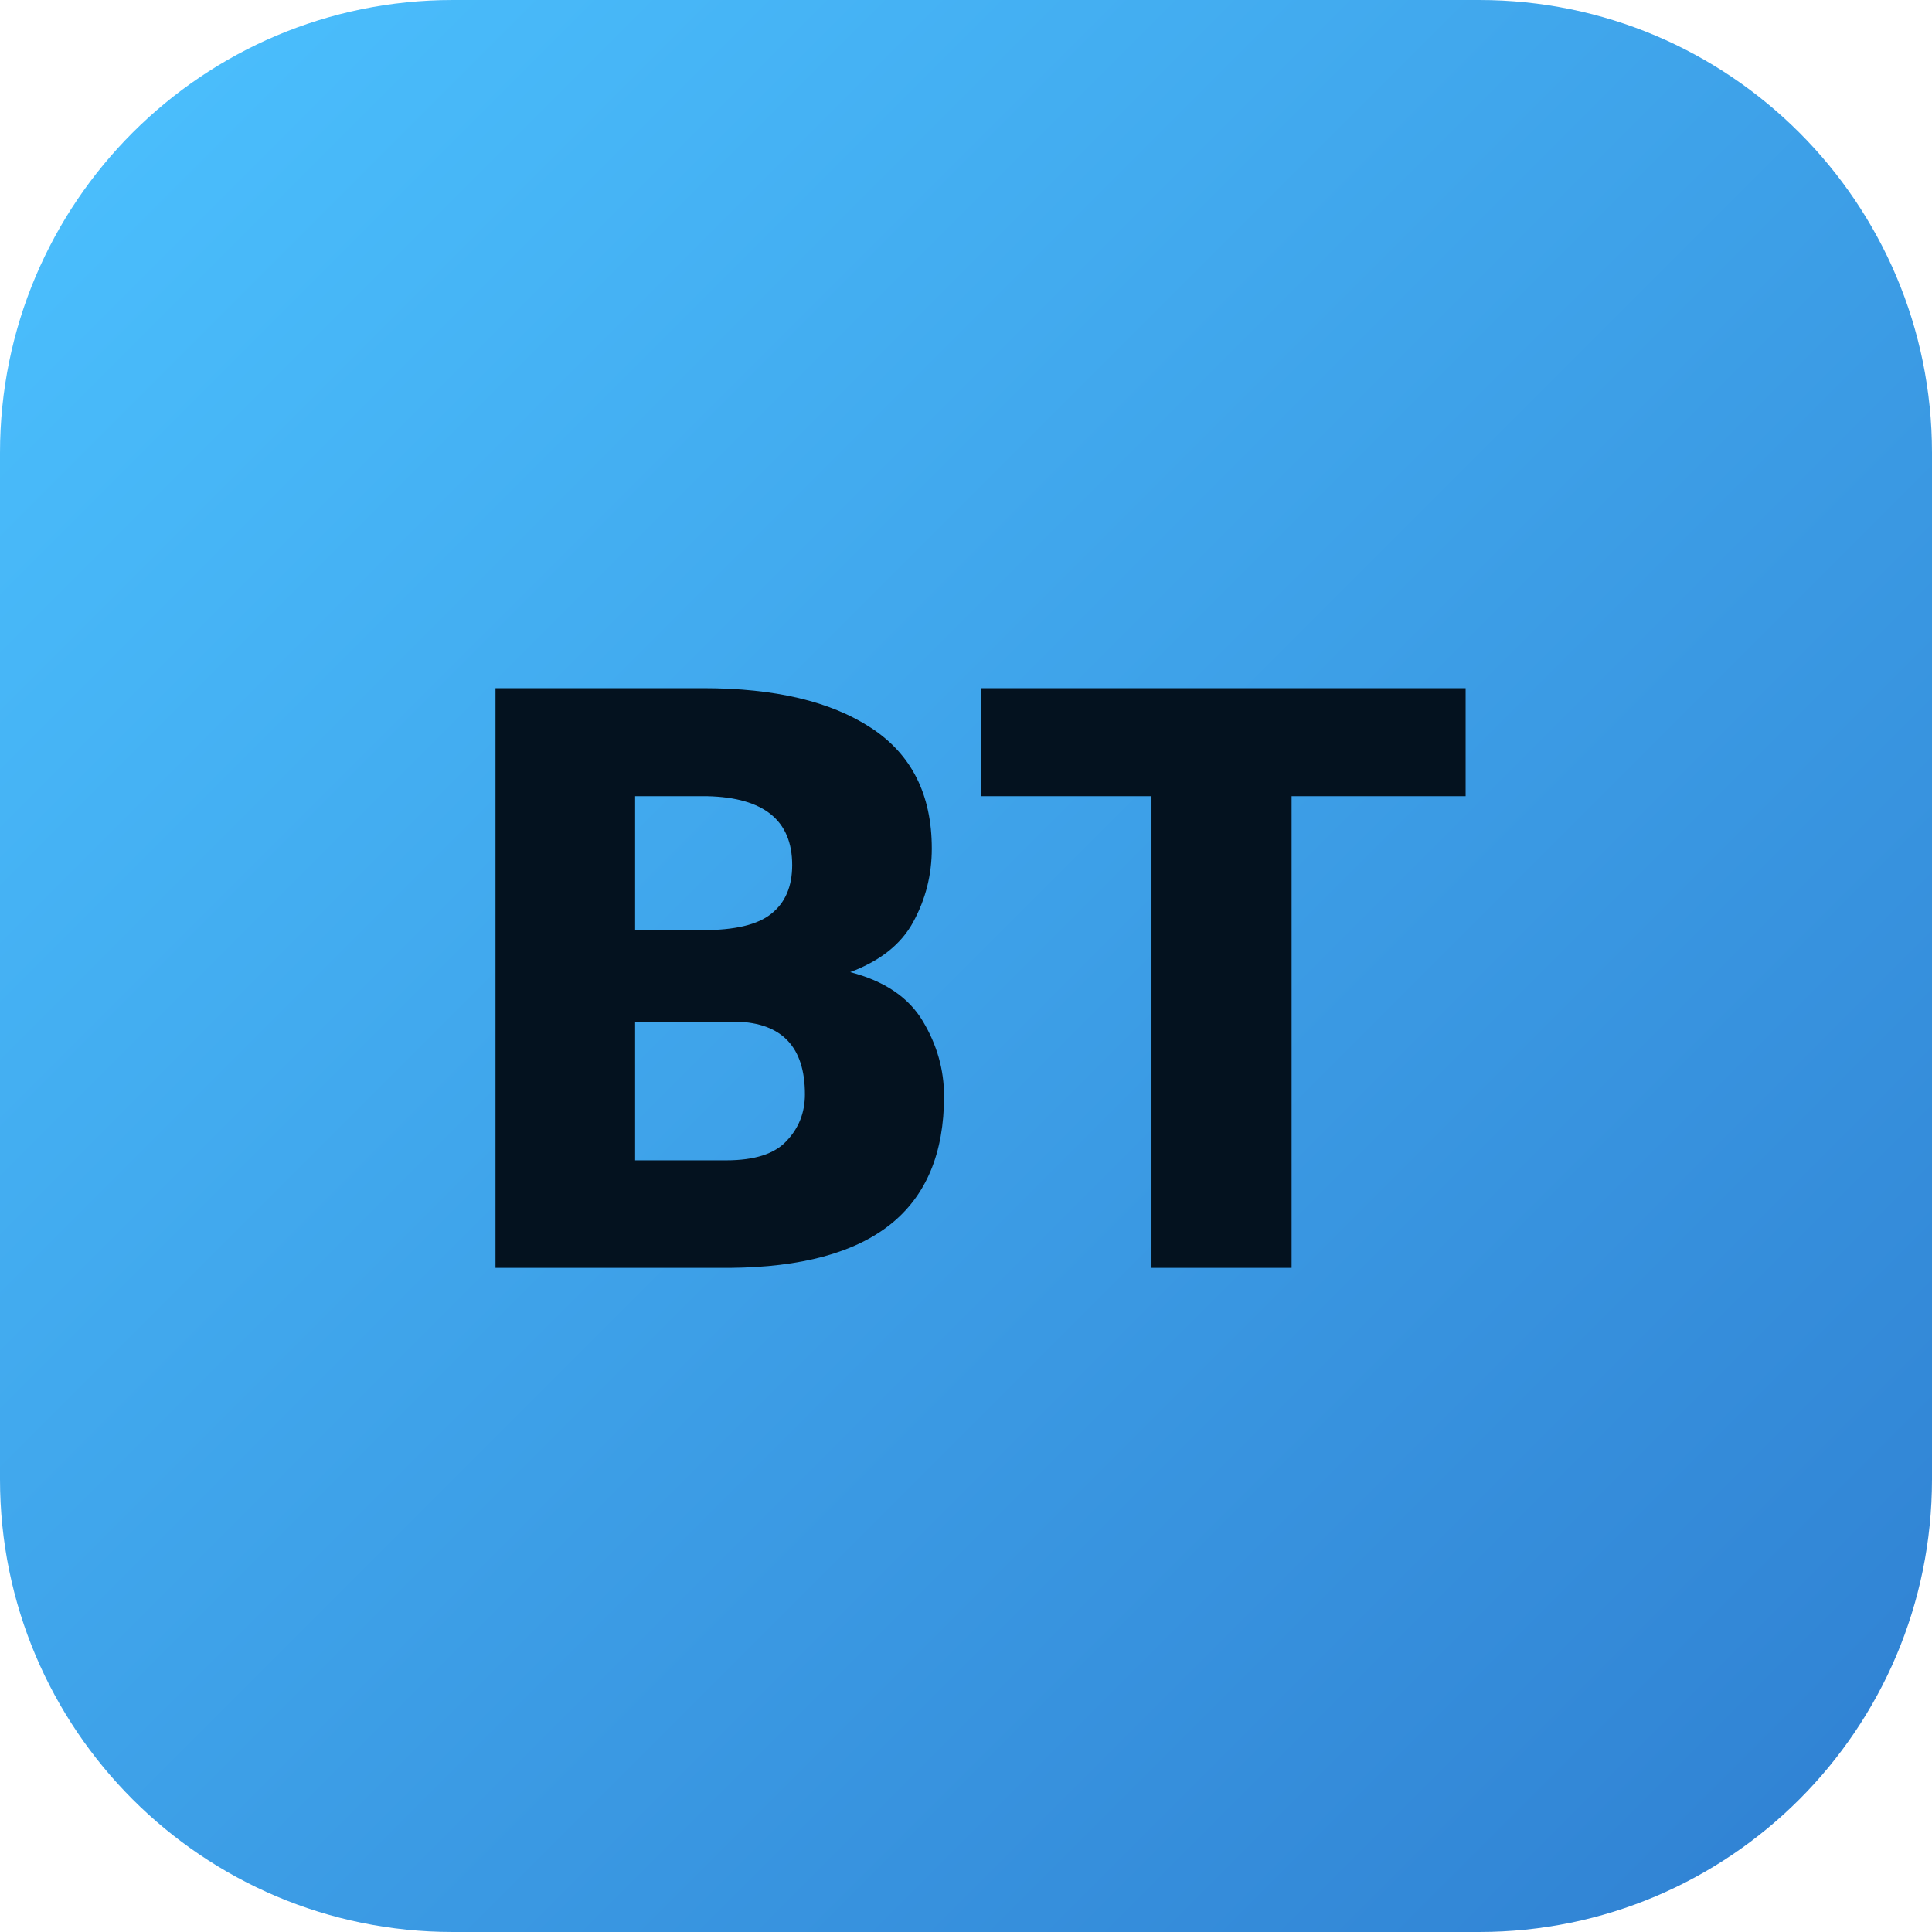
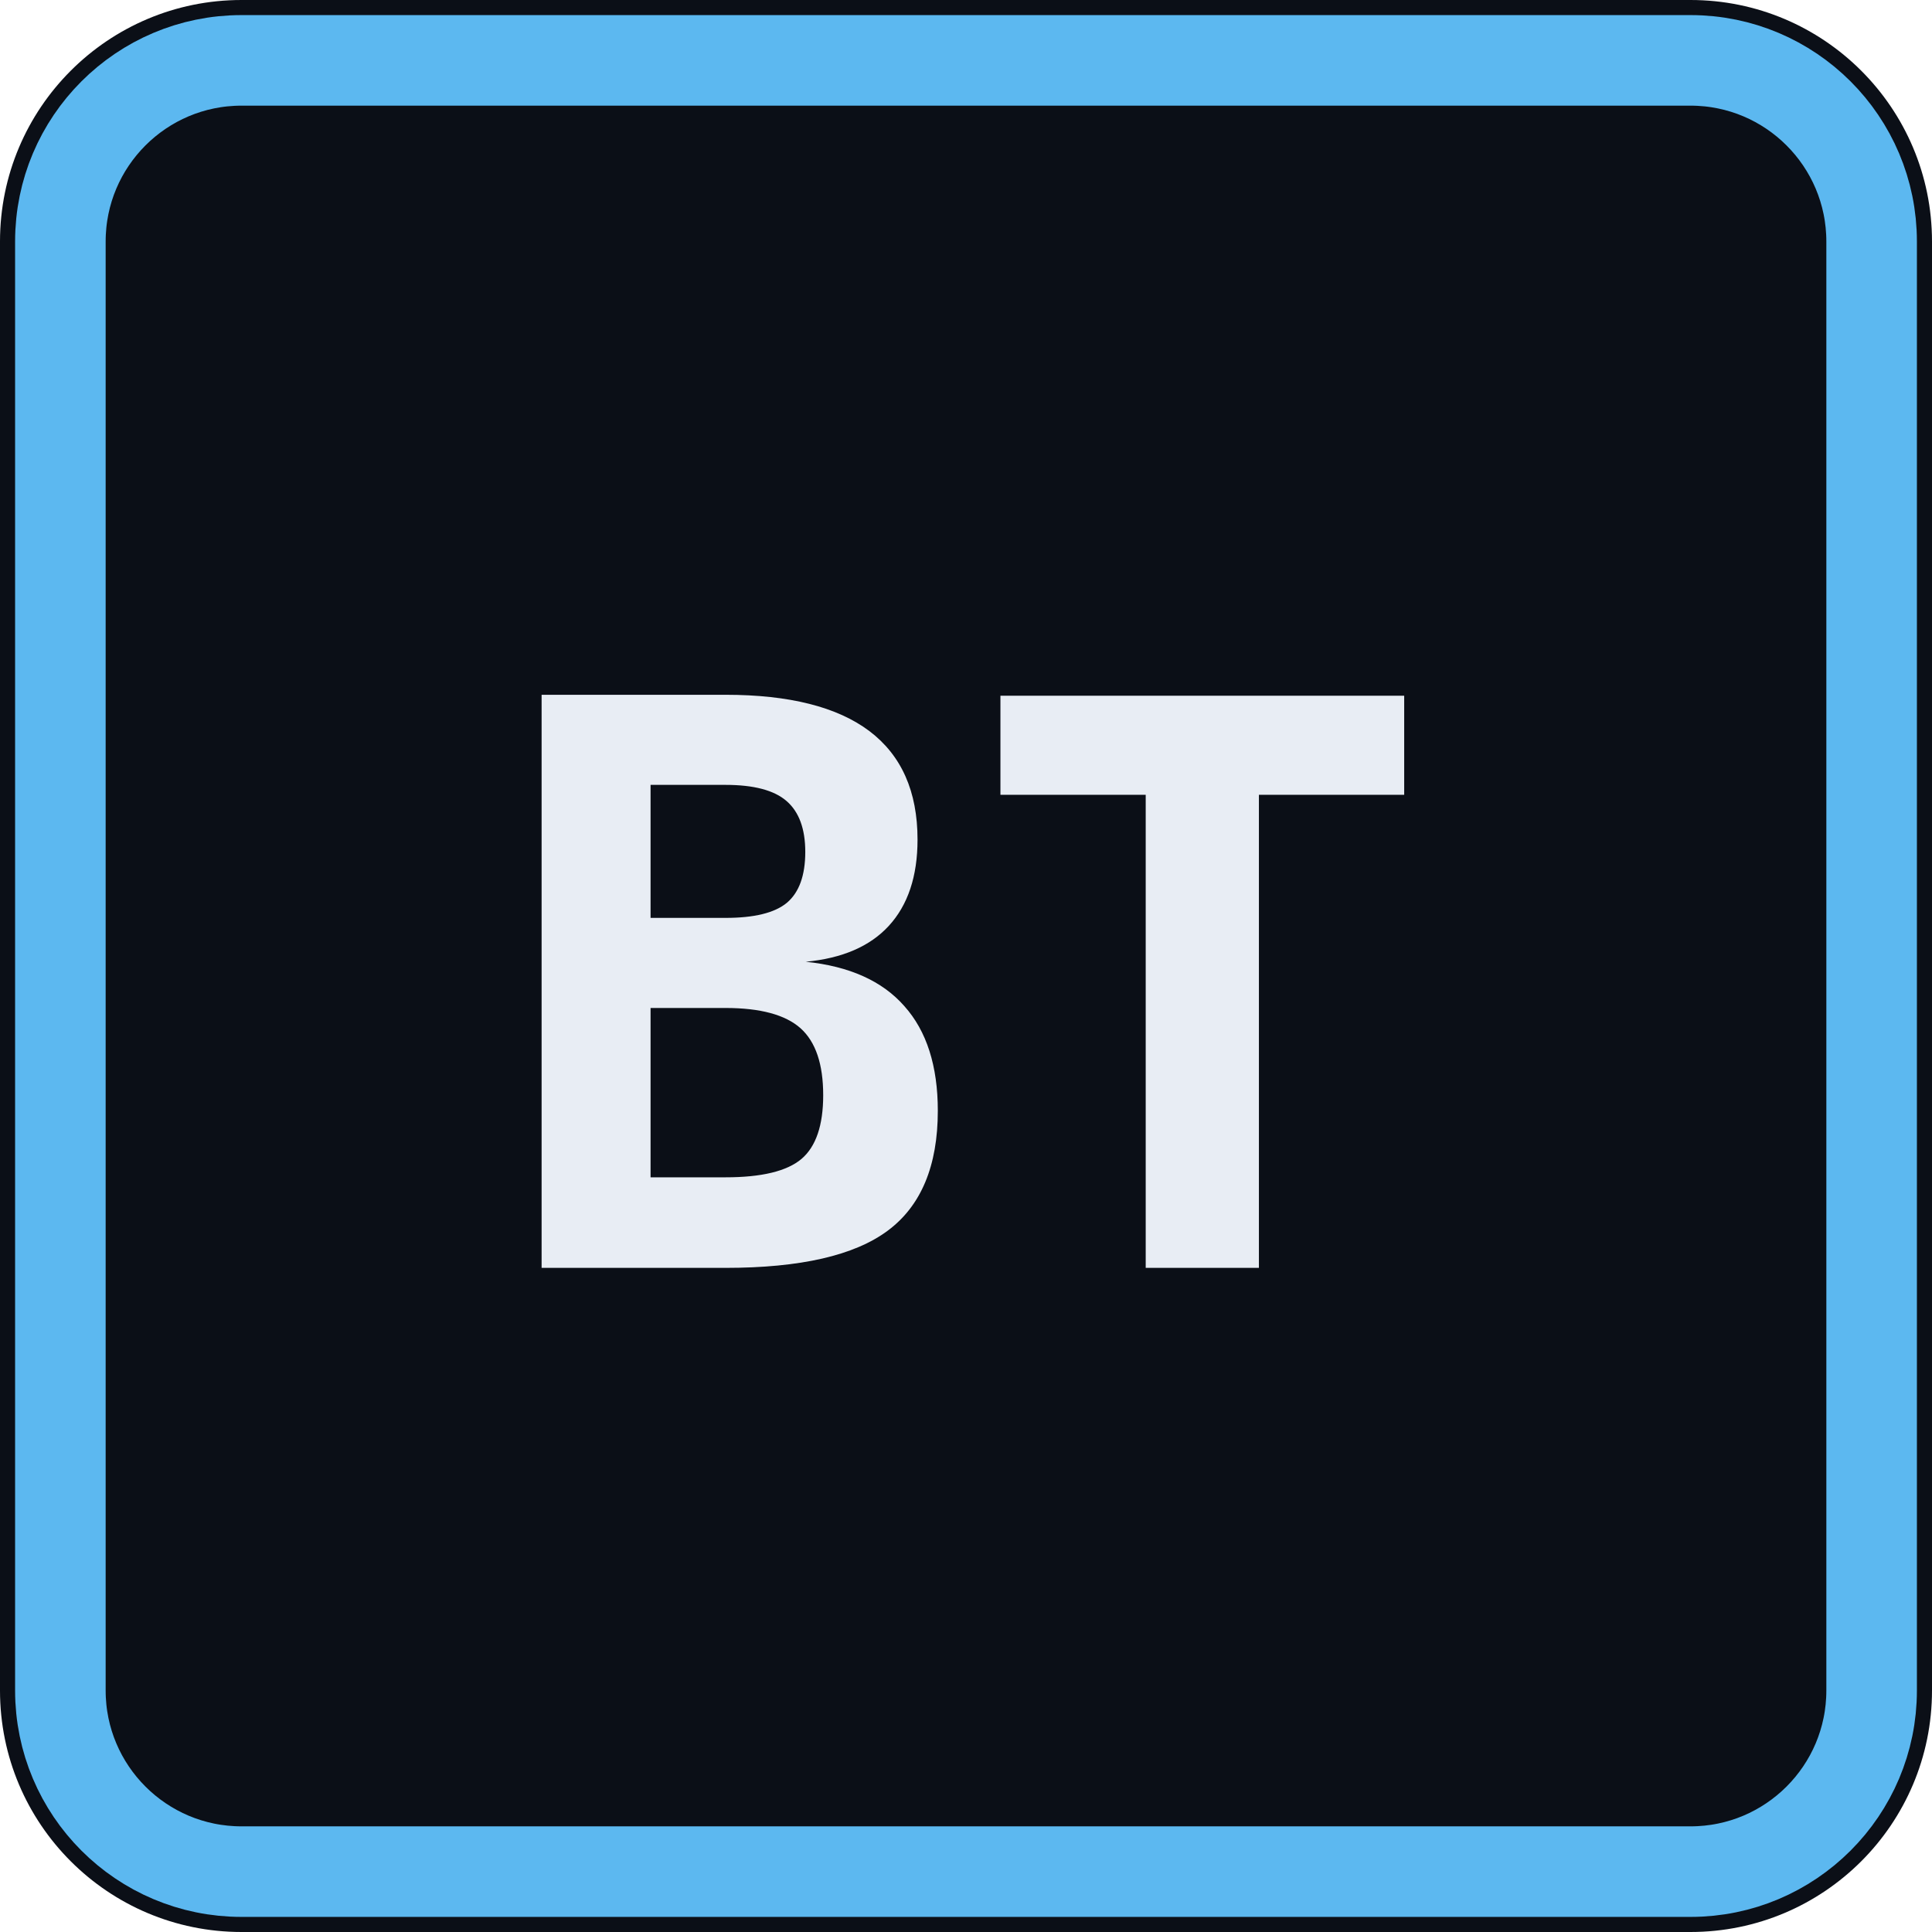
<svg xmlns="http://www.w3.org/2000/svg" viewBox="0 0 64 64">
-   <defs>
-     <linearGradient id="g" x1="0" y1="0" x2="1" y2="1">
-       <stop offset="0" stop-color="#4cc2ff" />
-       <stop offset="1" stop-color="#2f7fd1" />
-     </linearGradient>
-   </defs>
-   <rect width="64" height="64" rx="15" fill="url(#g)" />
-   <text x="32" y="42" text-anchor="middle" font-family="Segoe UI, Roboto, Helvetica, Arial, sans-serif" font-size="27" font-weight="800" fill="#04121f">BT</text>
+   <rect width="64" height="64" rx="8" fill="#0b0f17" />
+   <rect x="2" y="2" width="60" height="60" rx="6" fill="none" stroke="#5cb8f0" stroke-width="3" />
+   <text x="32" y="42" text-anchor="middle" font-family="Menlo, Consolas, monospace" font-size="26" font-weight="700" fill="#e8edf4">BT</text>
</svg>
